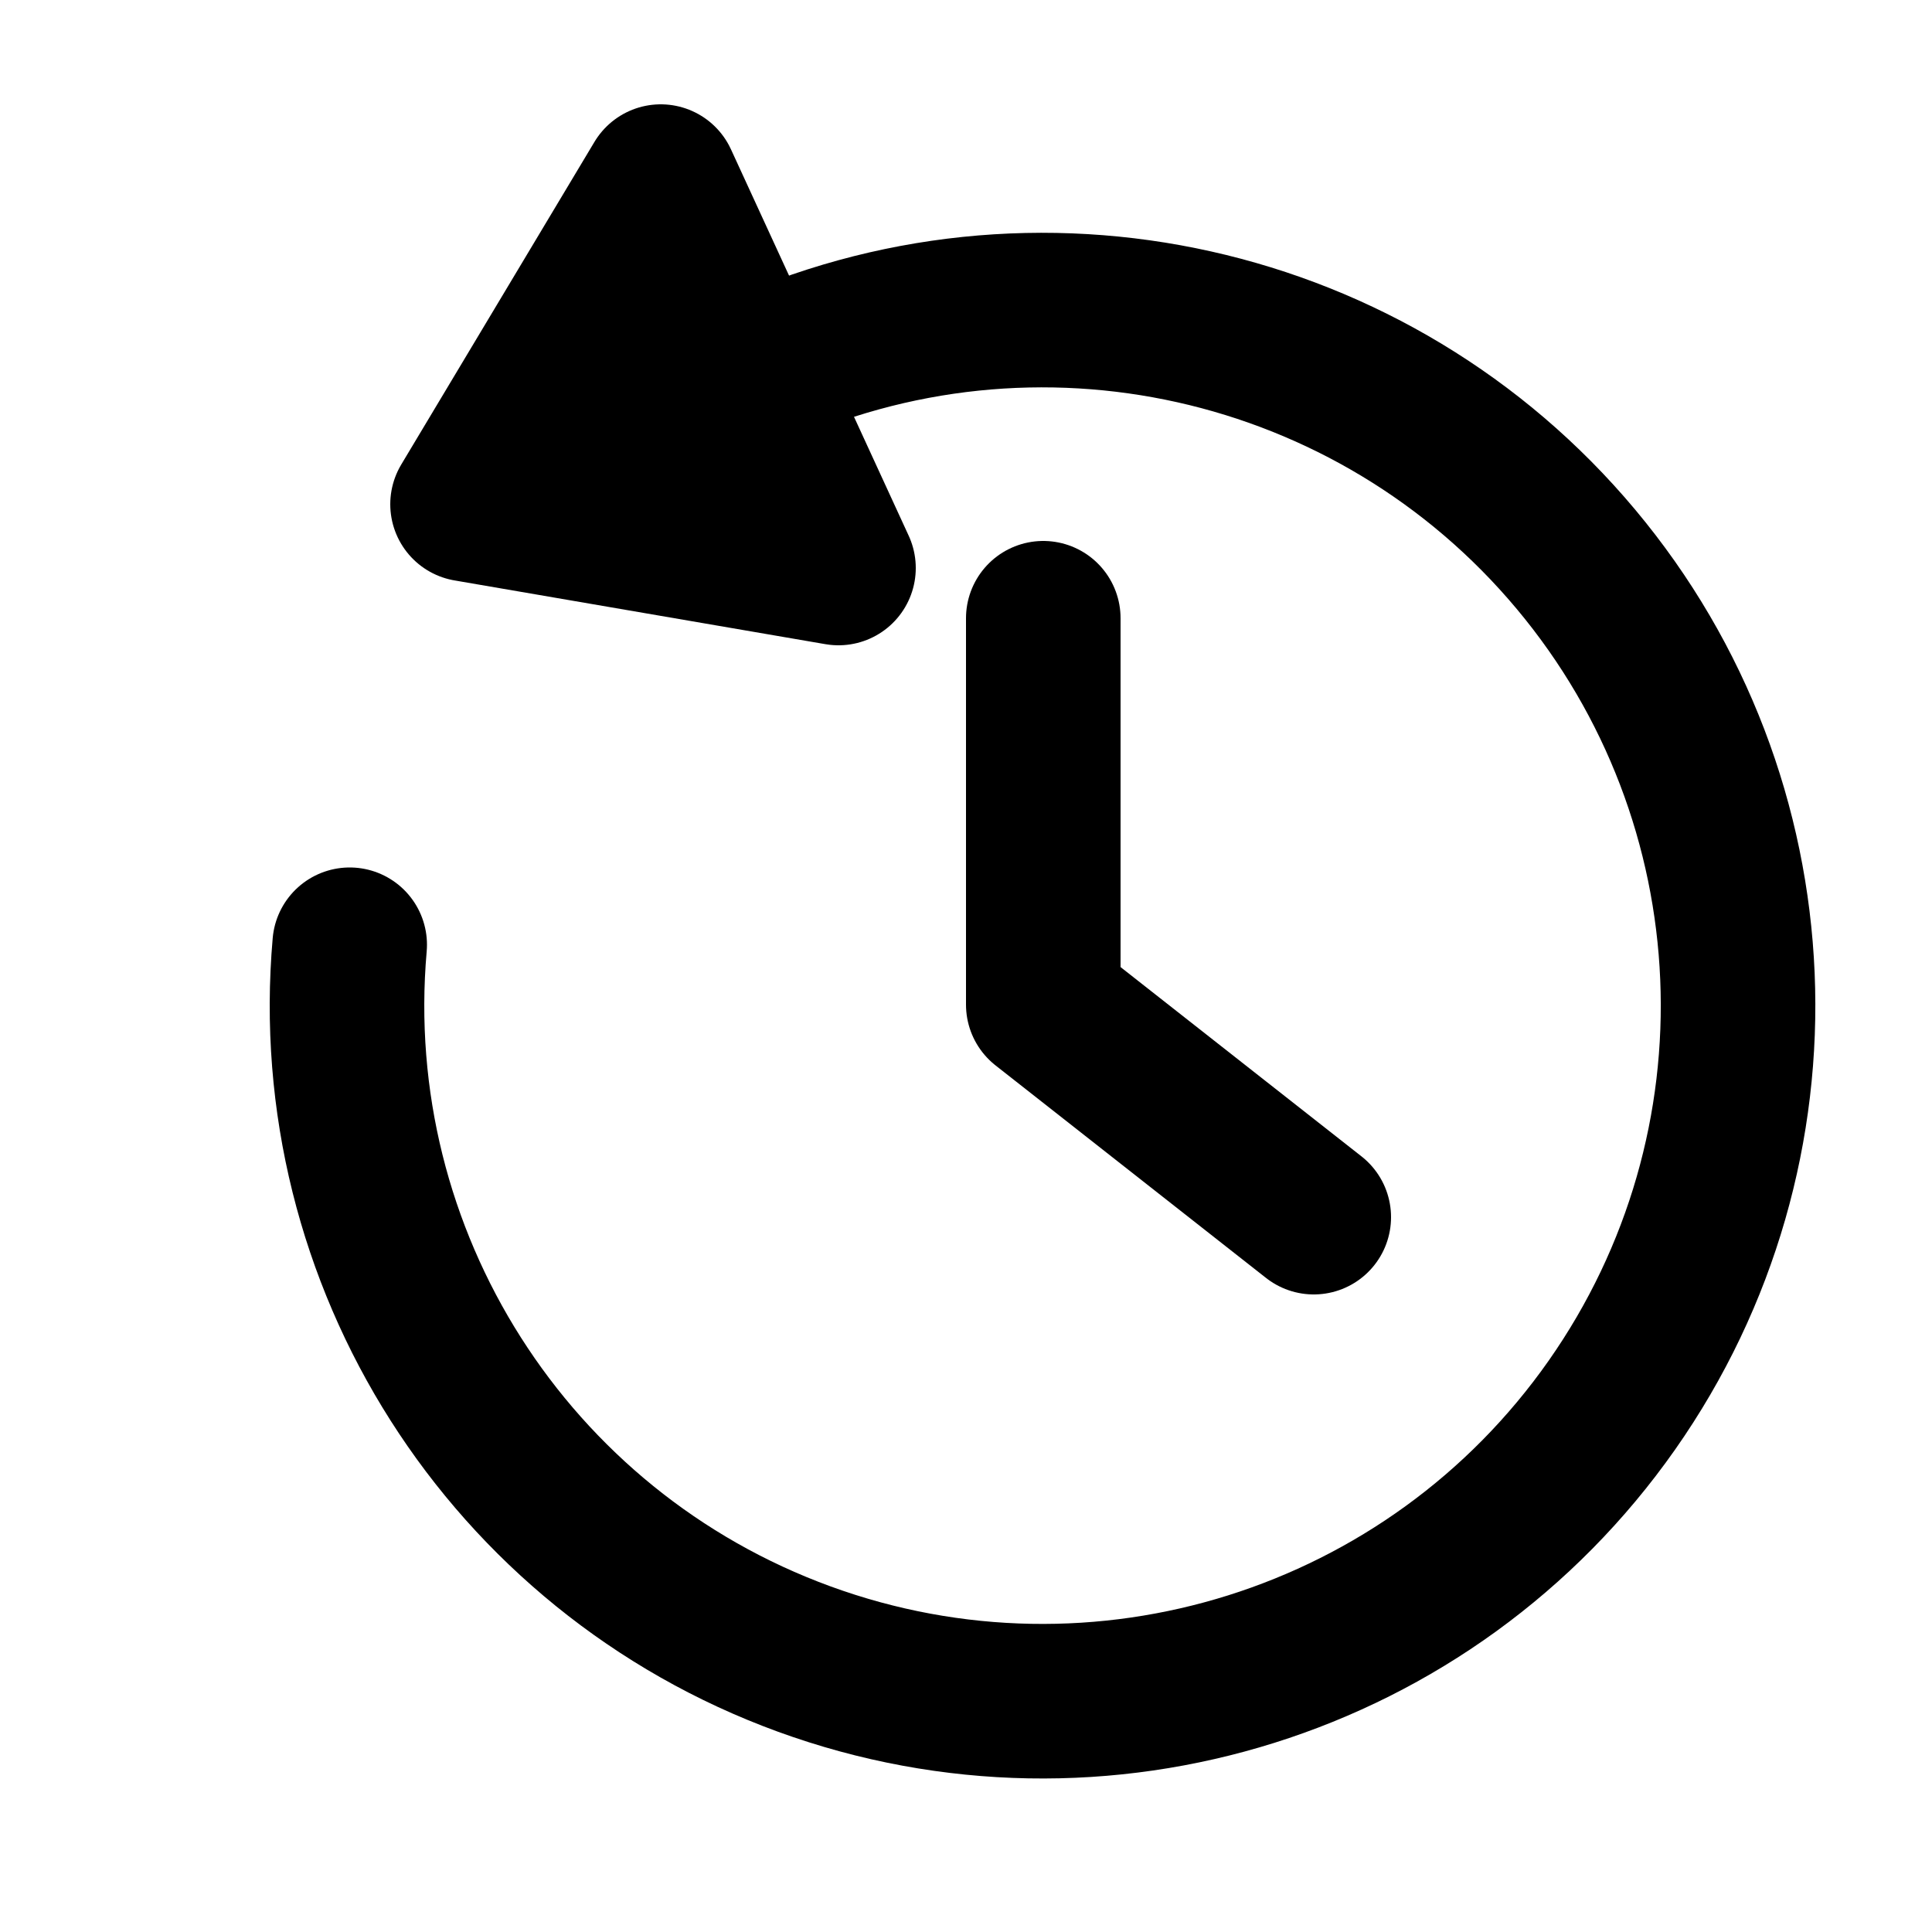
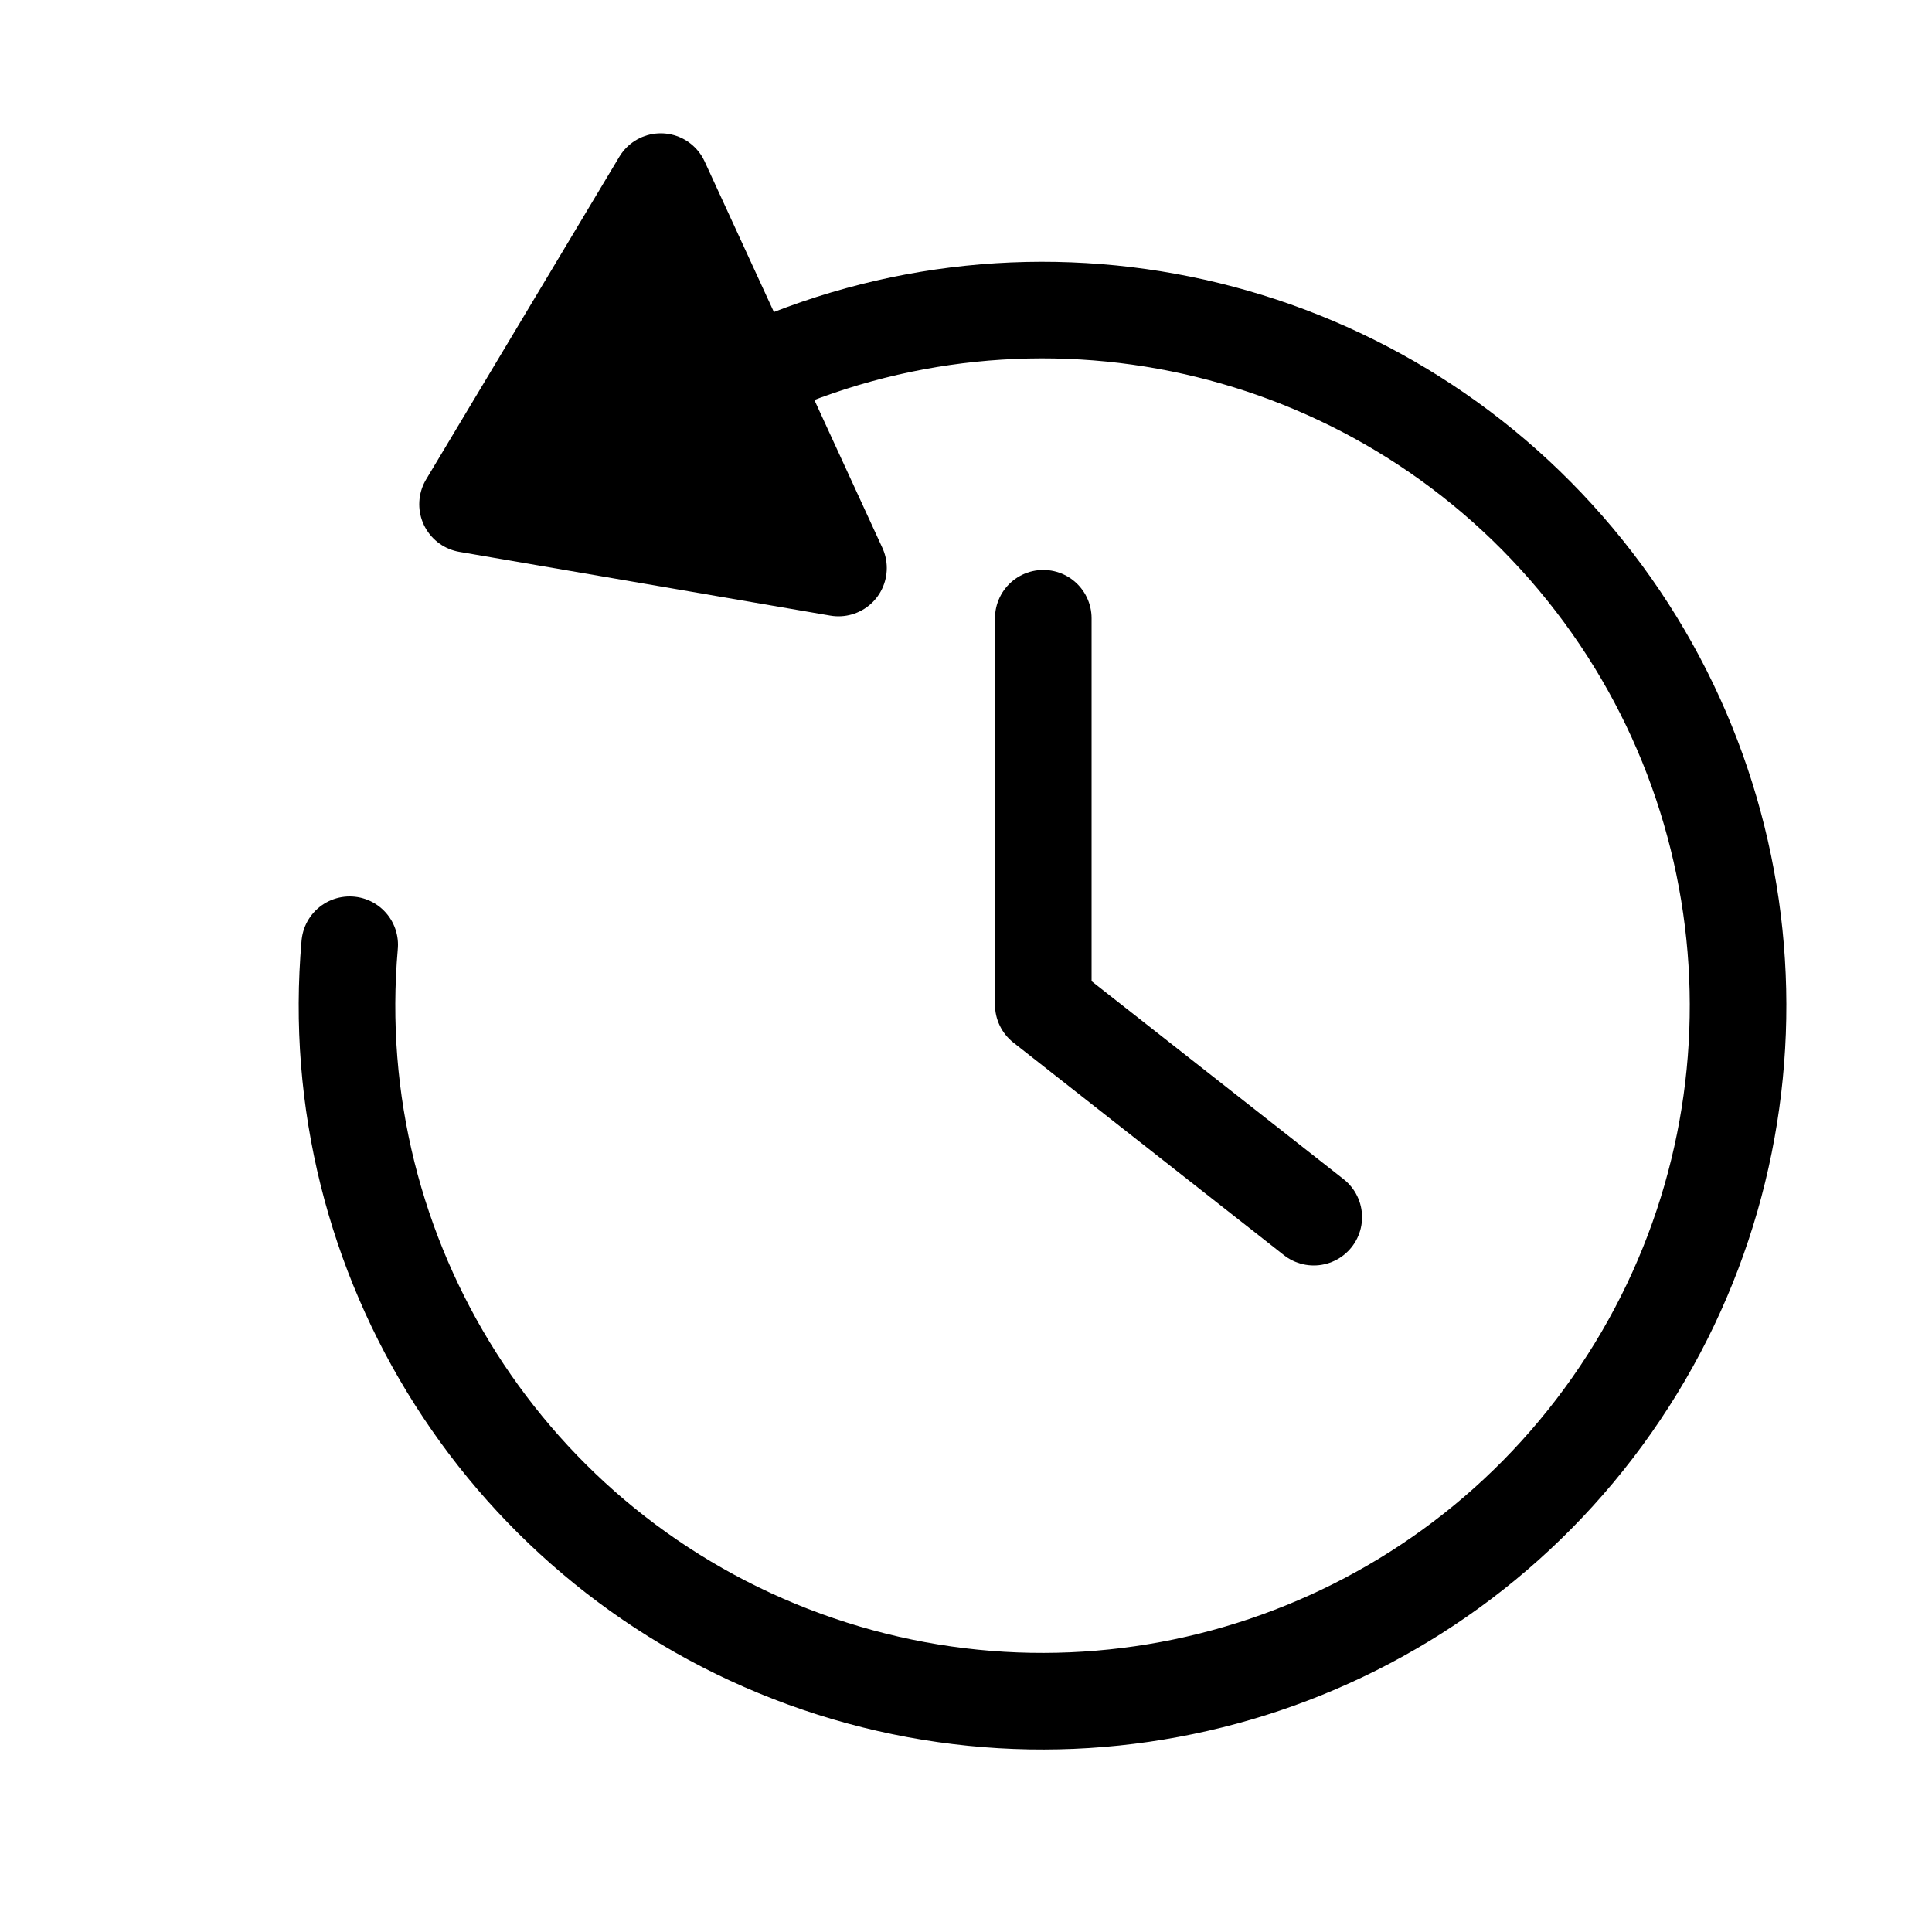
- <svg xmlns="http://www.w3.org/2000/svg" viewBox="0 0 100 100" fill="none" stroke="currentColor" stroke-width="8" stroke-linecap="round" stroke-linejoin="round">
+ <svg xmlns="http://www.w3.org/2000/svg" viewBox="0 0 100 100" fill="none" stroke="currentColor" stroke-width="5" stroke-linecap="round" stroke-linejoin="round">
  <path d="M38.8 19.4 A36 36 0 1 1 18.1 48.9" />
  <path d="M34.2 9.4 L43.4 29.4 L24.2 26.1 Z" fill="currentColor" />
  <path d="M54 52 V32 M54 52 L68 63" />
</svg>
